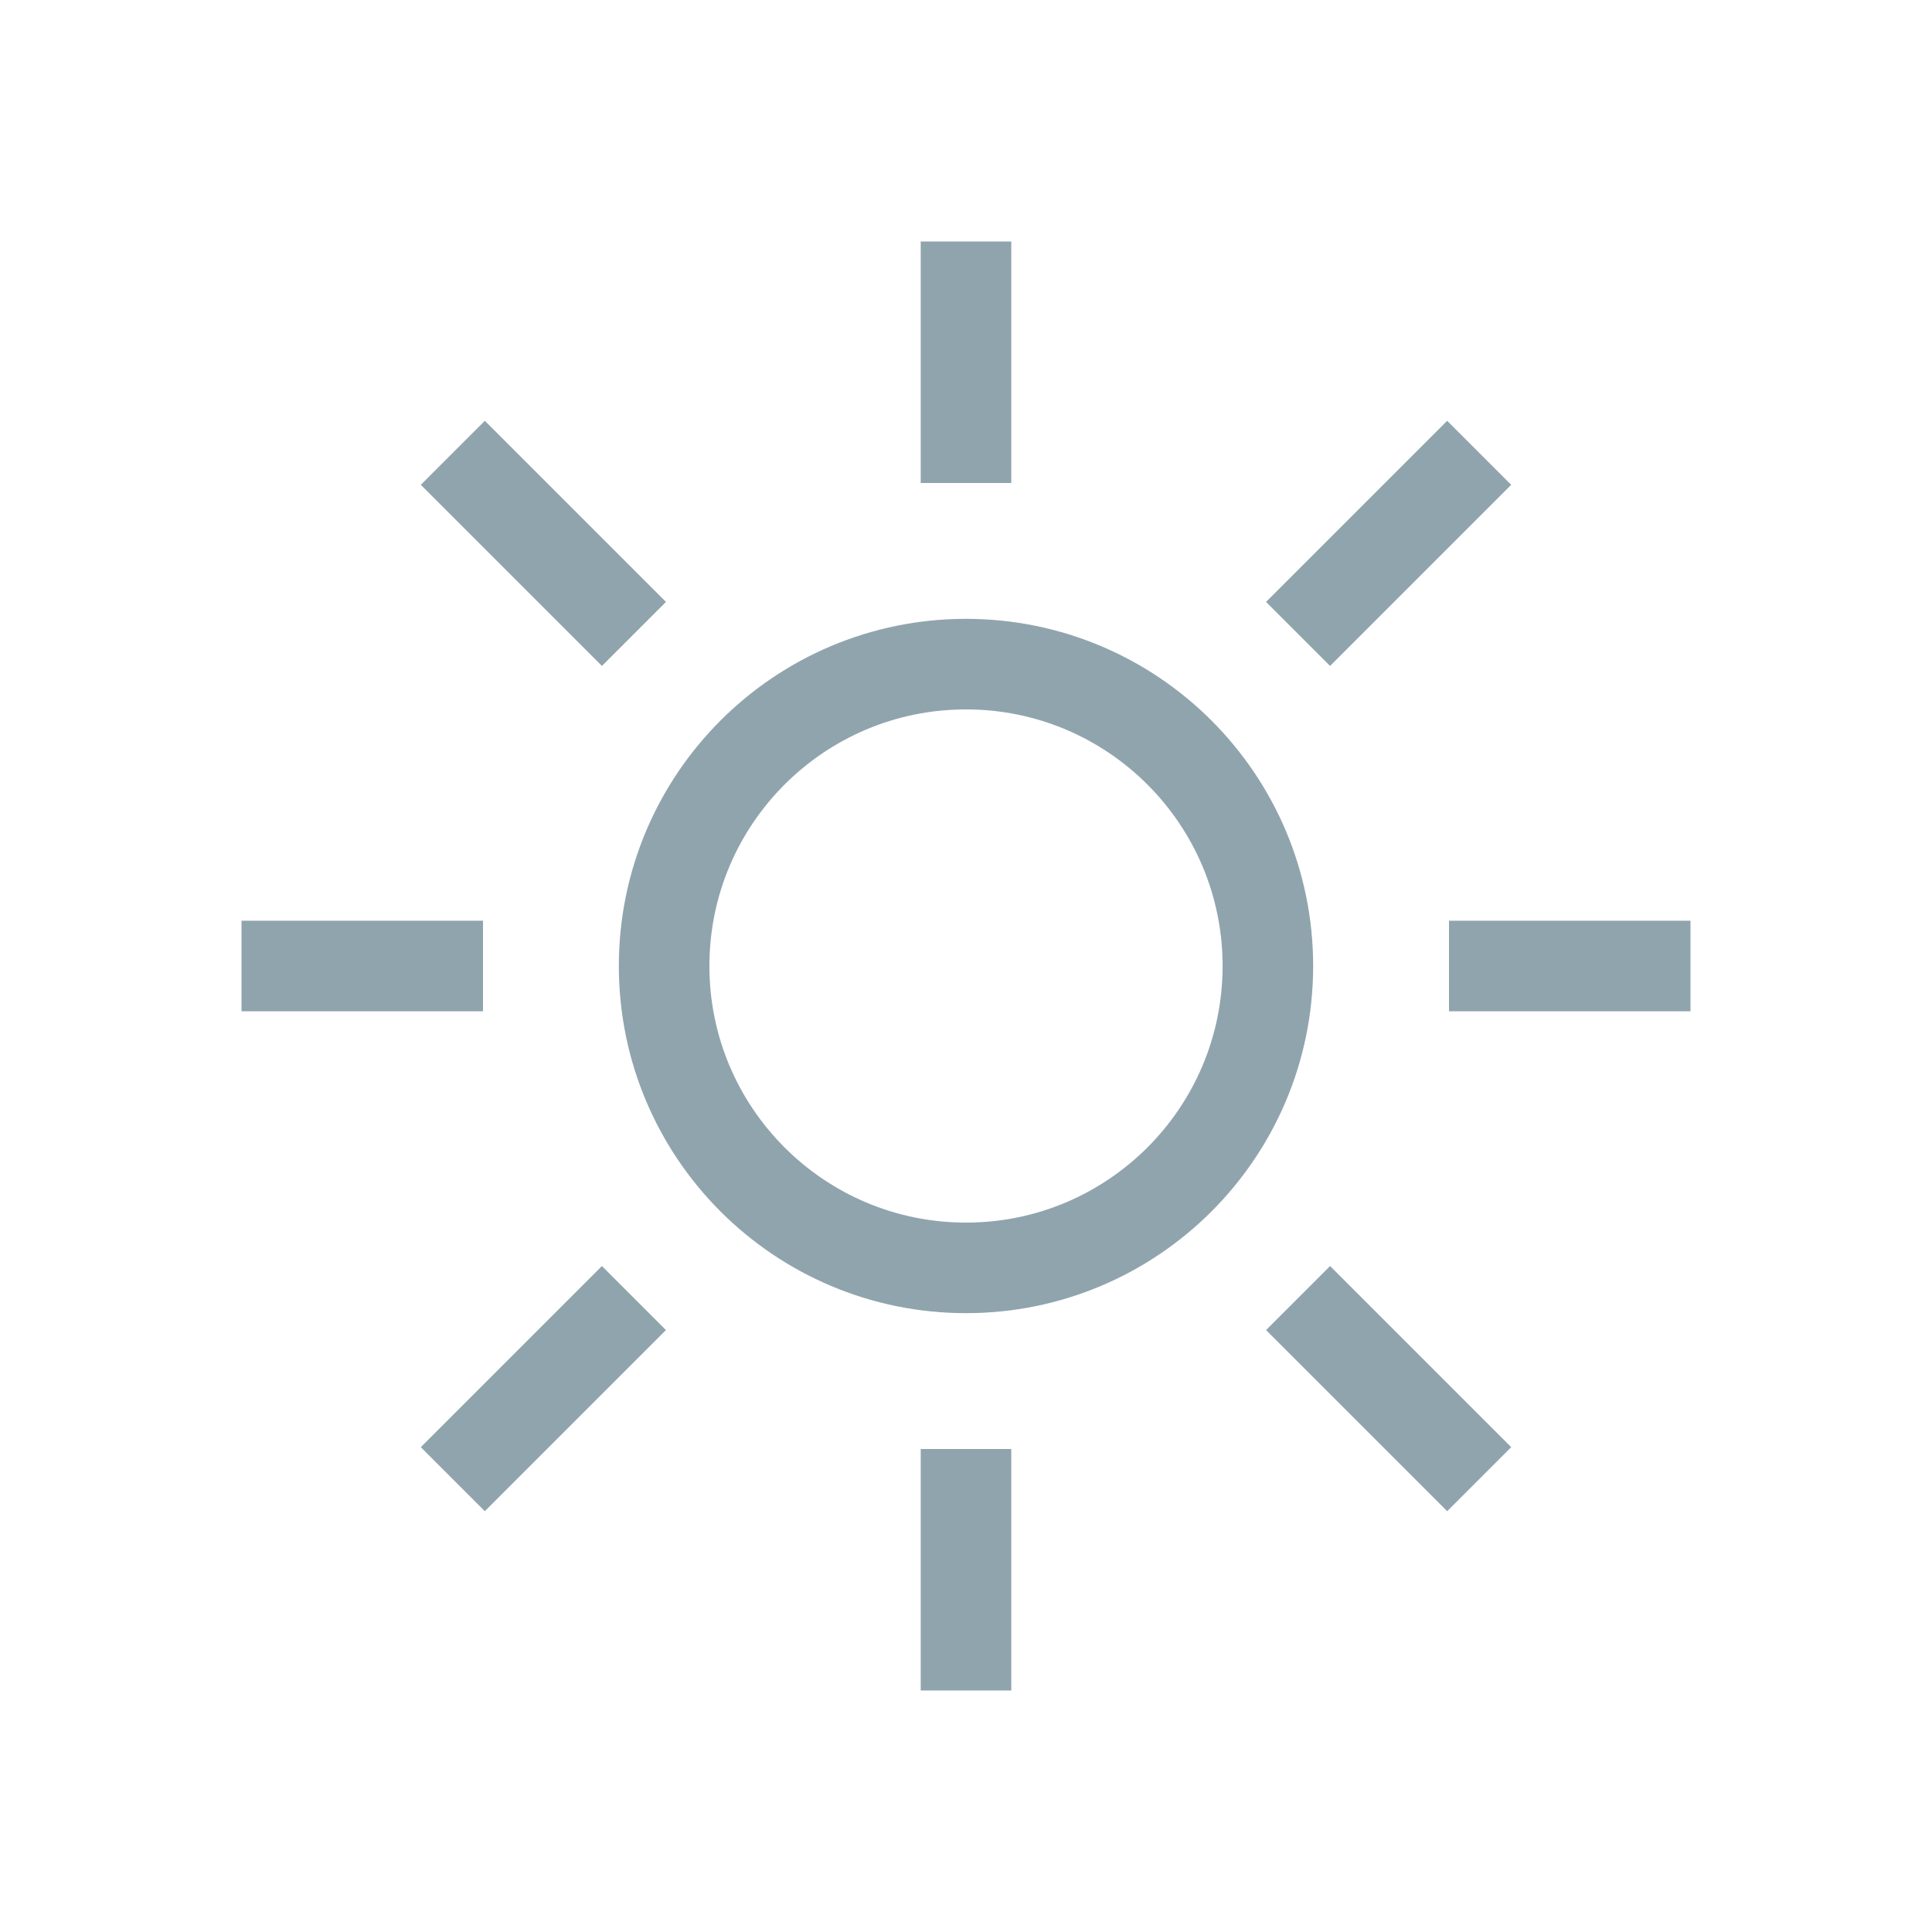
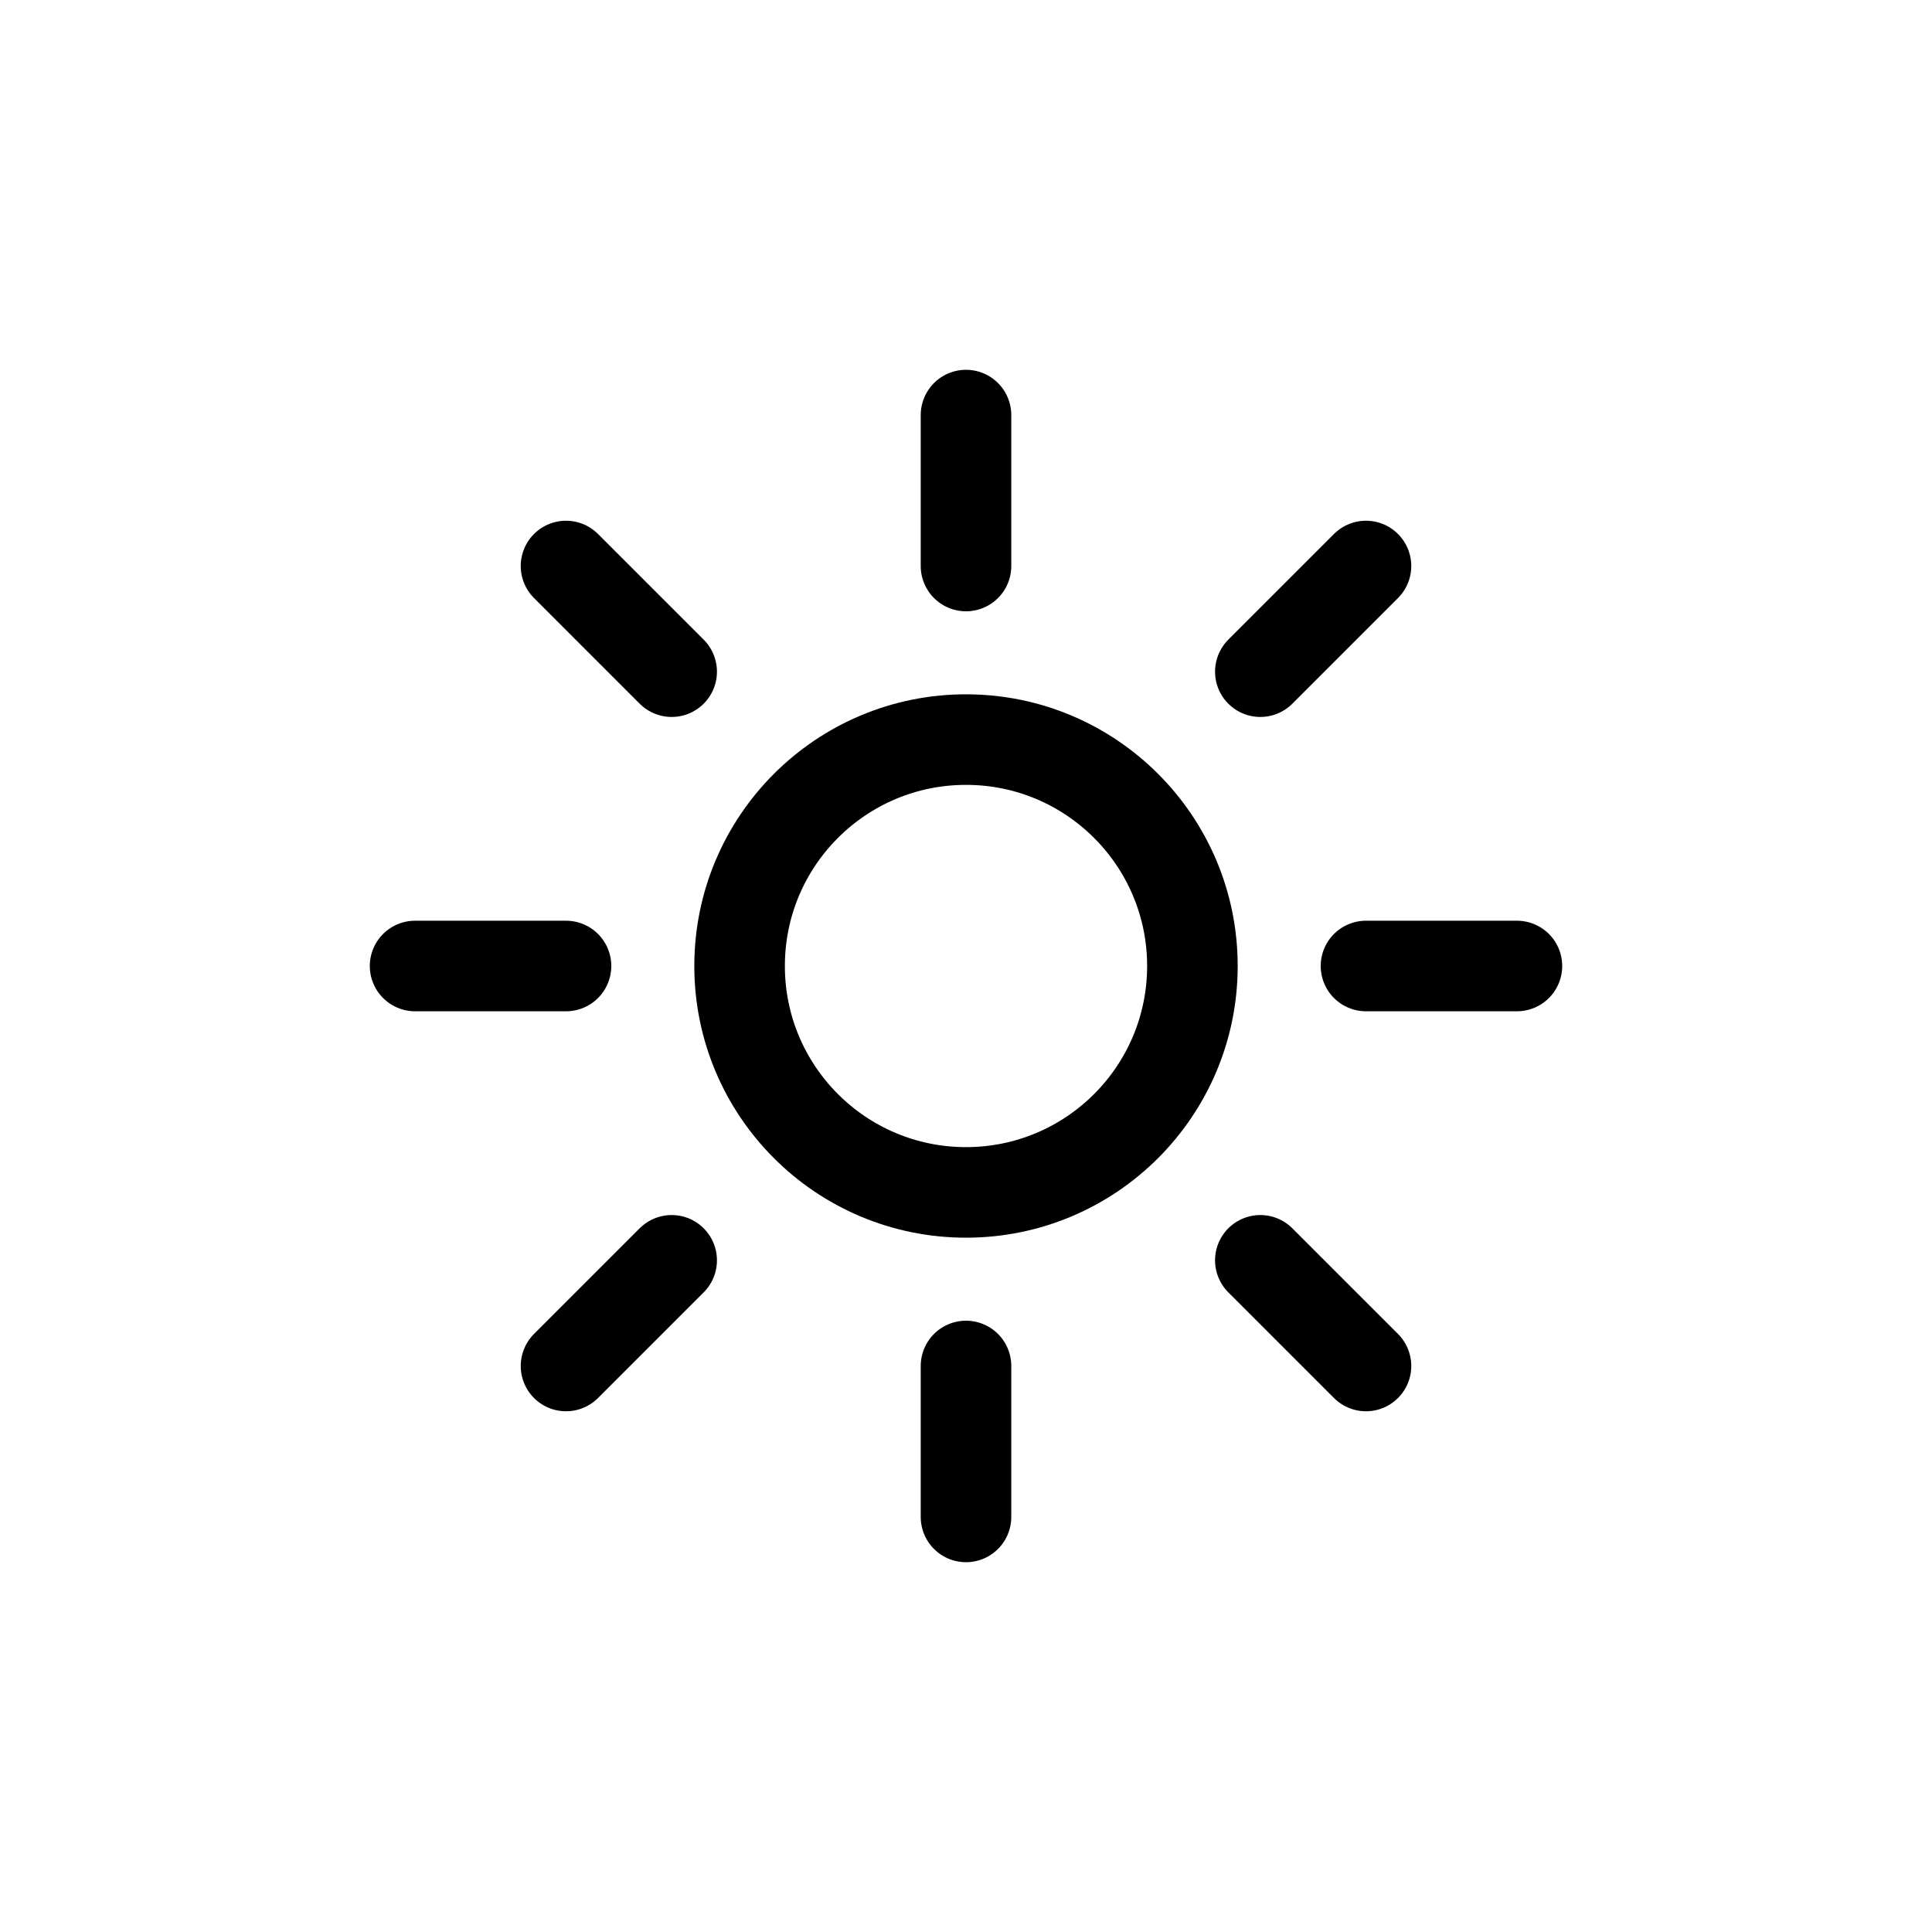
- <svg xmlns="http://www.w3.org/2000/svg" width="64" height="64" viewBox="0 0 64 64">
-   <circle cx="32" cy="32" r="10" fill="none" stroke="#90A4AE" stroke-width="3" />
-   <path d="M32 8 L32 16" stroke="#90A4AE" stroke-width="3" />
-   <path d="M32 48 L32 56" stroke="#90A4AE" stroke-width="3" />
-   <path d="M8 32 L16 32" stroke="#90A4AE" stroke-width="3" />
-   <path d="M48 32 L56 32" stroke="#90A4AE" stroke-width="3" />
-   <path d="M15 15 L21 21" stroke="#90A4AE" stroke-width="3" />
-   <path d="M43 43 L49 49" stroke="#90A4AE" stroke-width="3" />
-   <path d="M49 15 L43 21" stroke="#90A4AE" stroke-width="3" />
-   <path d="M21 43 L15 49" stroke="#90A4AE" stroke-width="3" />
+ <svg xmlns="http://www.w3.org/2000/svg" viewBox="0 0 512 512">
+   <g fill="none" stroke="currentColor" stroke-width="24" stroke-linecap="round" stroke-linejoin="round">
+     <circle cx="256" cy="256" r="60" />
+     <path d="M256 110v40" />
+     <path d="M256 362v40" />
+     <path d="M110 256h40" />
+     <path d="M362 256h40" />
+     <path d="M150 150l28 28" />
+     <path d="M334 334l28 28" />
+     <path d="M362 150l-28 28" />
+     <path d="M178 334l-28 28" />
+   </g>
</svg>
